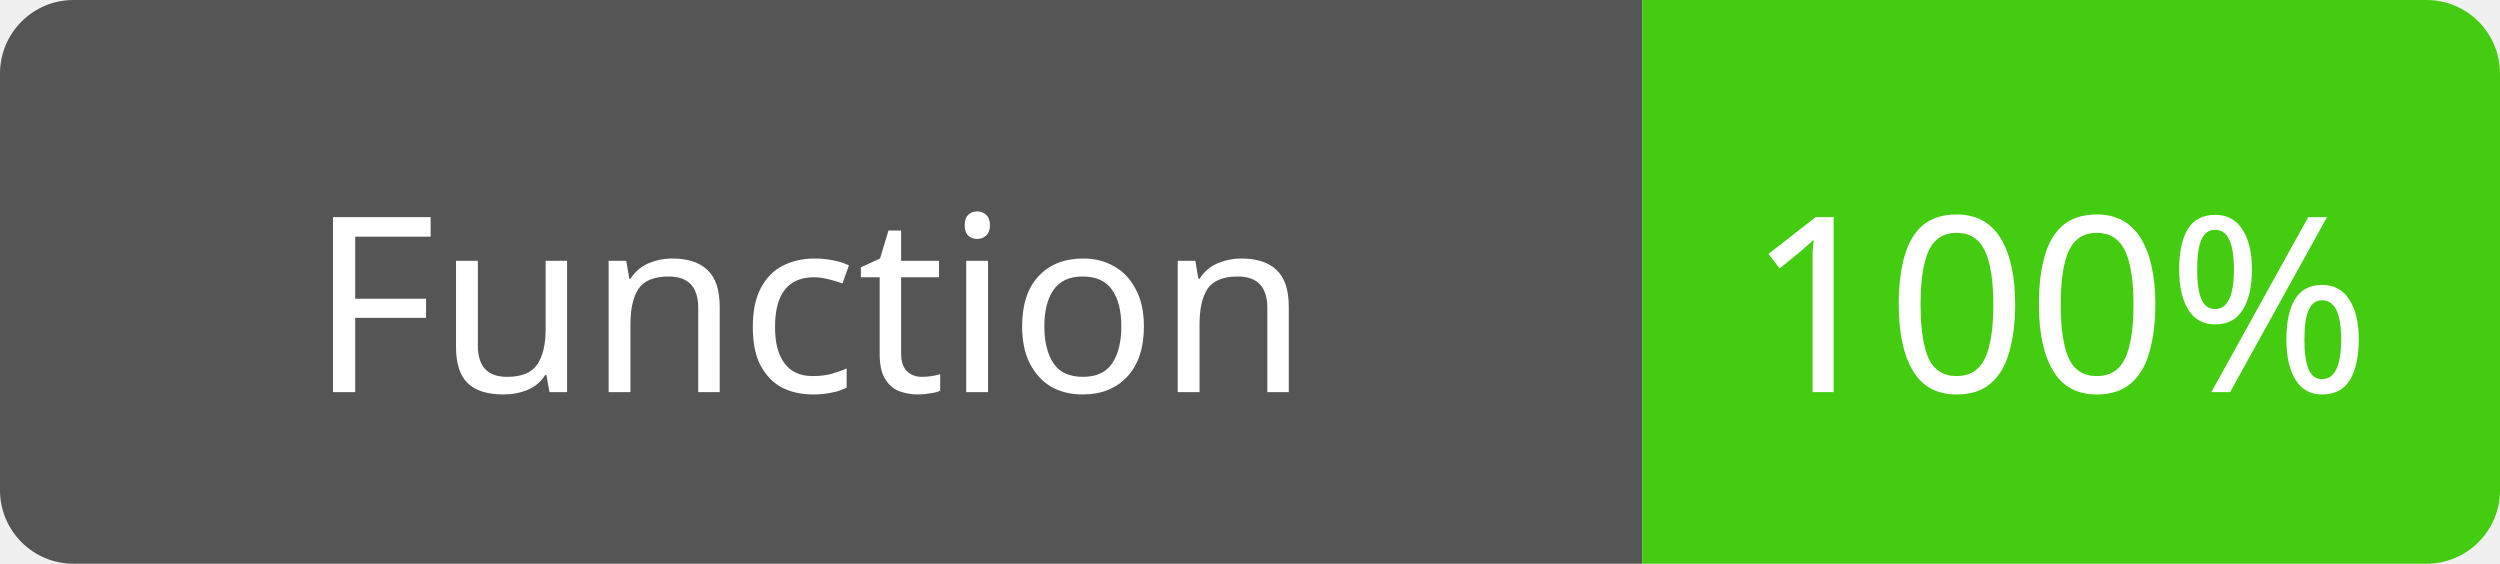
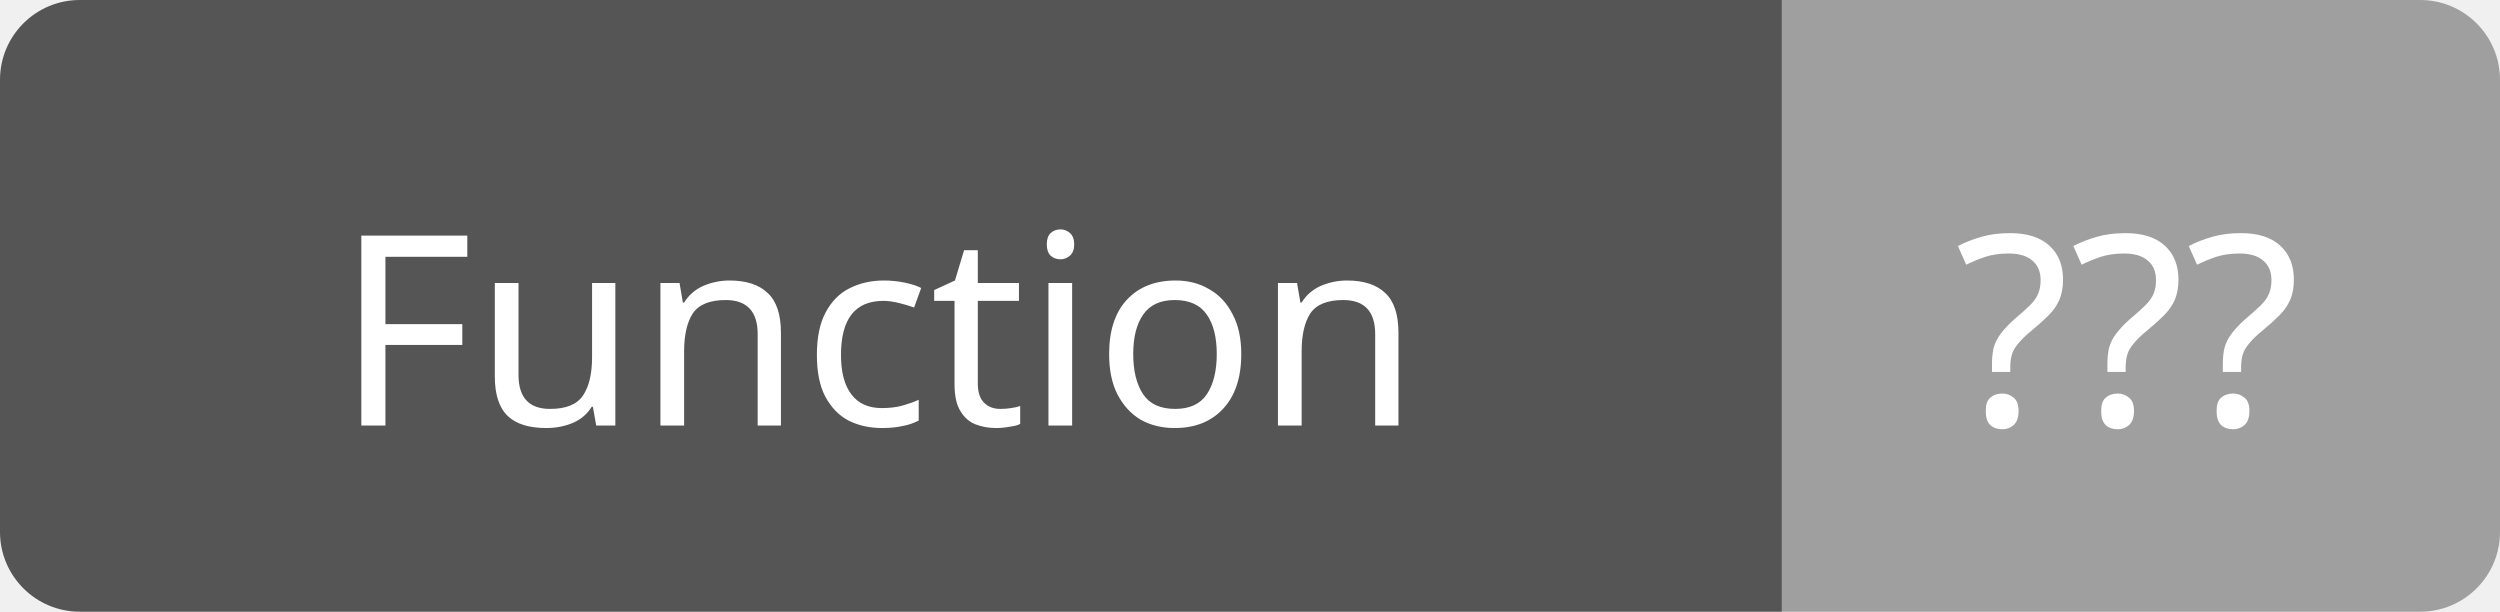
- <svg xmlns="http://www.w3.org/2000/svg" width="102" height="23">
+ <svg xmlns="http://www.w3.org/2000/svg" width="94" height="23">
  <path d="M3,0 h61 h3 v23 h-3 h-61 a3,3 0 0 1 -3,-3 v-17 a3,3 0 0 1 3,-3 z" fill="#555" />
-   <path d="M70,0 h29 a3,3 0 0 1 3,3 v17 a3,3 0 0 1 -3,3 h-29 h-3 v-23 h3 z" fill="#4c1" />
+   <path d="M70,0 h21 a3,3 0 0 1 3,3 v17 a3,3 0 0 1 -3,3 h-21 h-3 v-23 h3 z" fill="#9f9f9f" />
  <text x="33" y="16" fill="#fff" font-family="Verdana" font-size="10" text-anchor="middle">Function</text>
-   <text x="84" y="16" fill="#fff" font-family="Verdana" font-size="10" text-anchor="middle">100%</text>
+   <text x="80" y="16" fill="#fff" font-family="Verdana" font-size="10" text-anchor="middle">???</text>
</svg>
